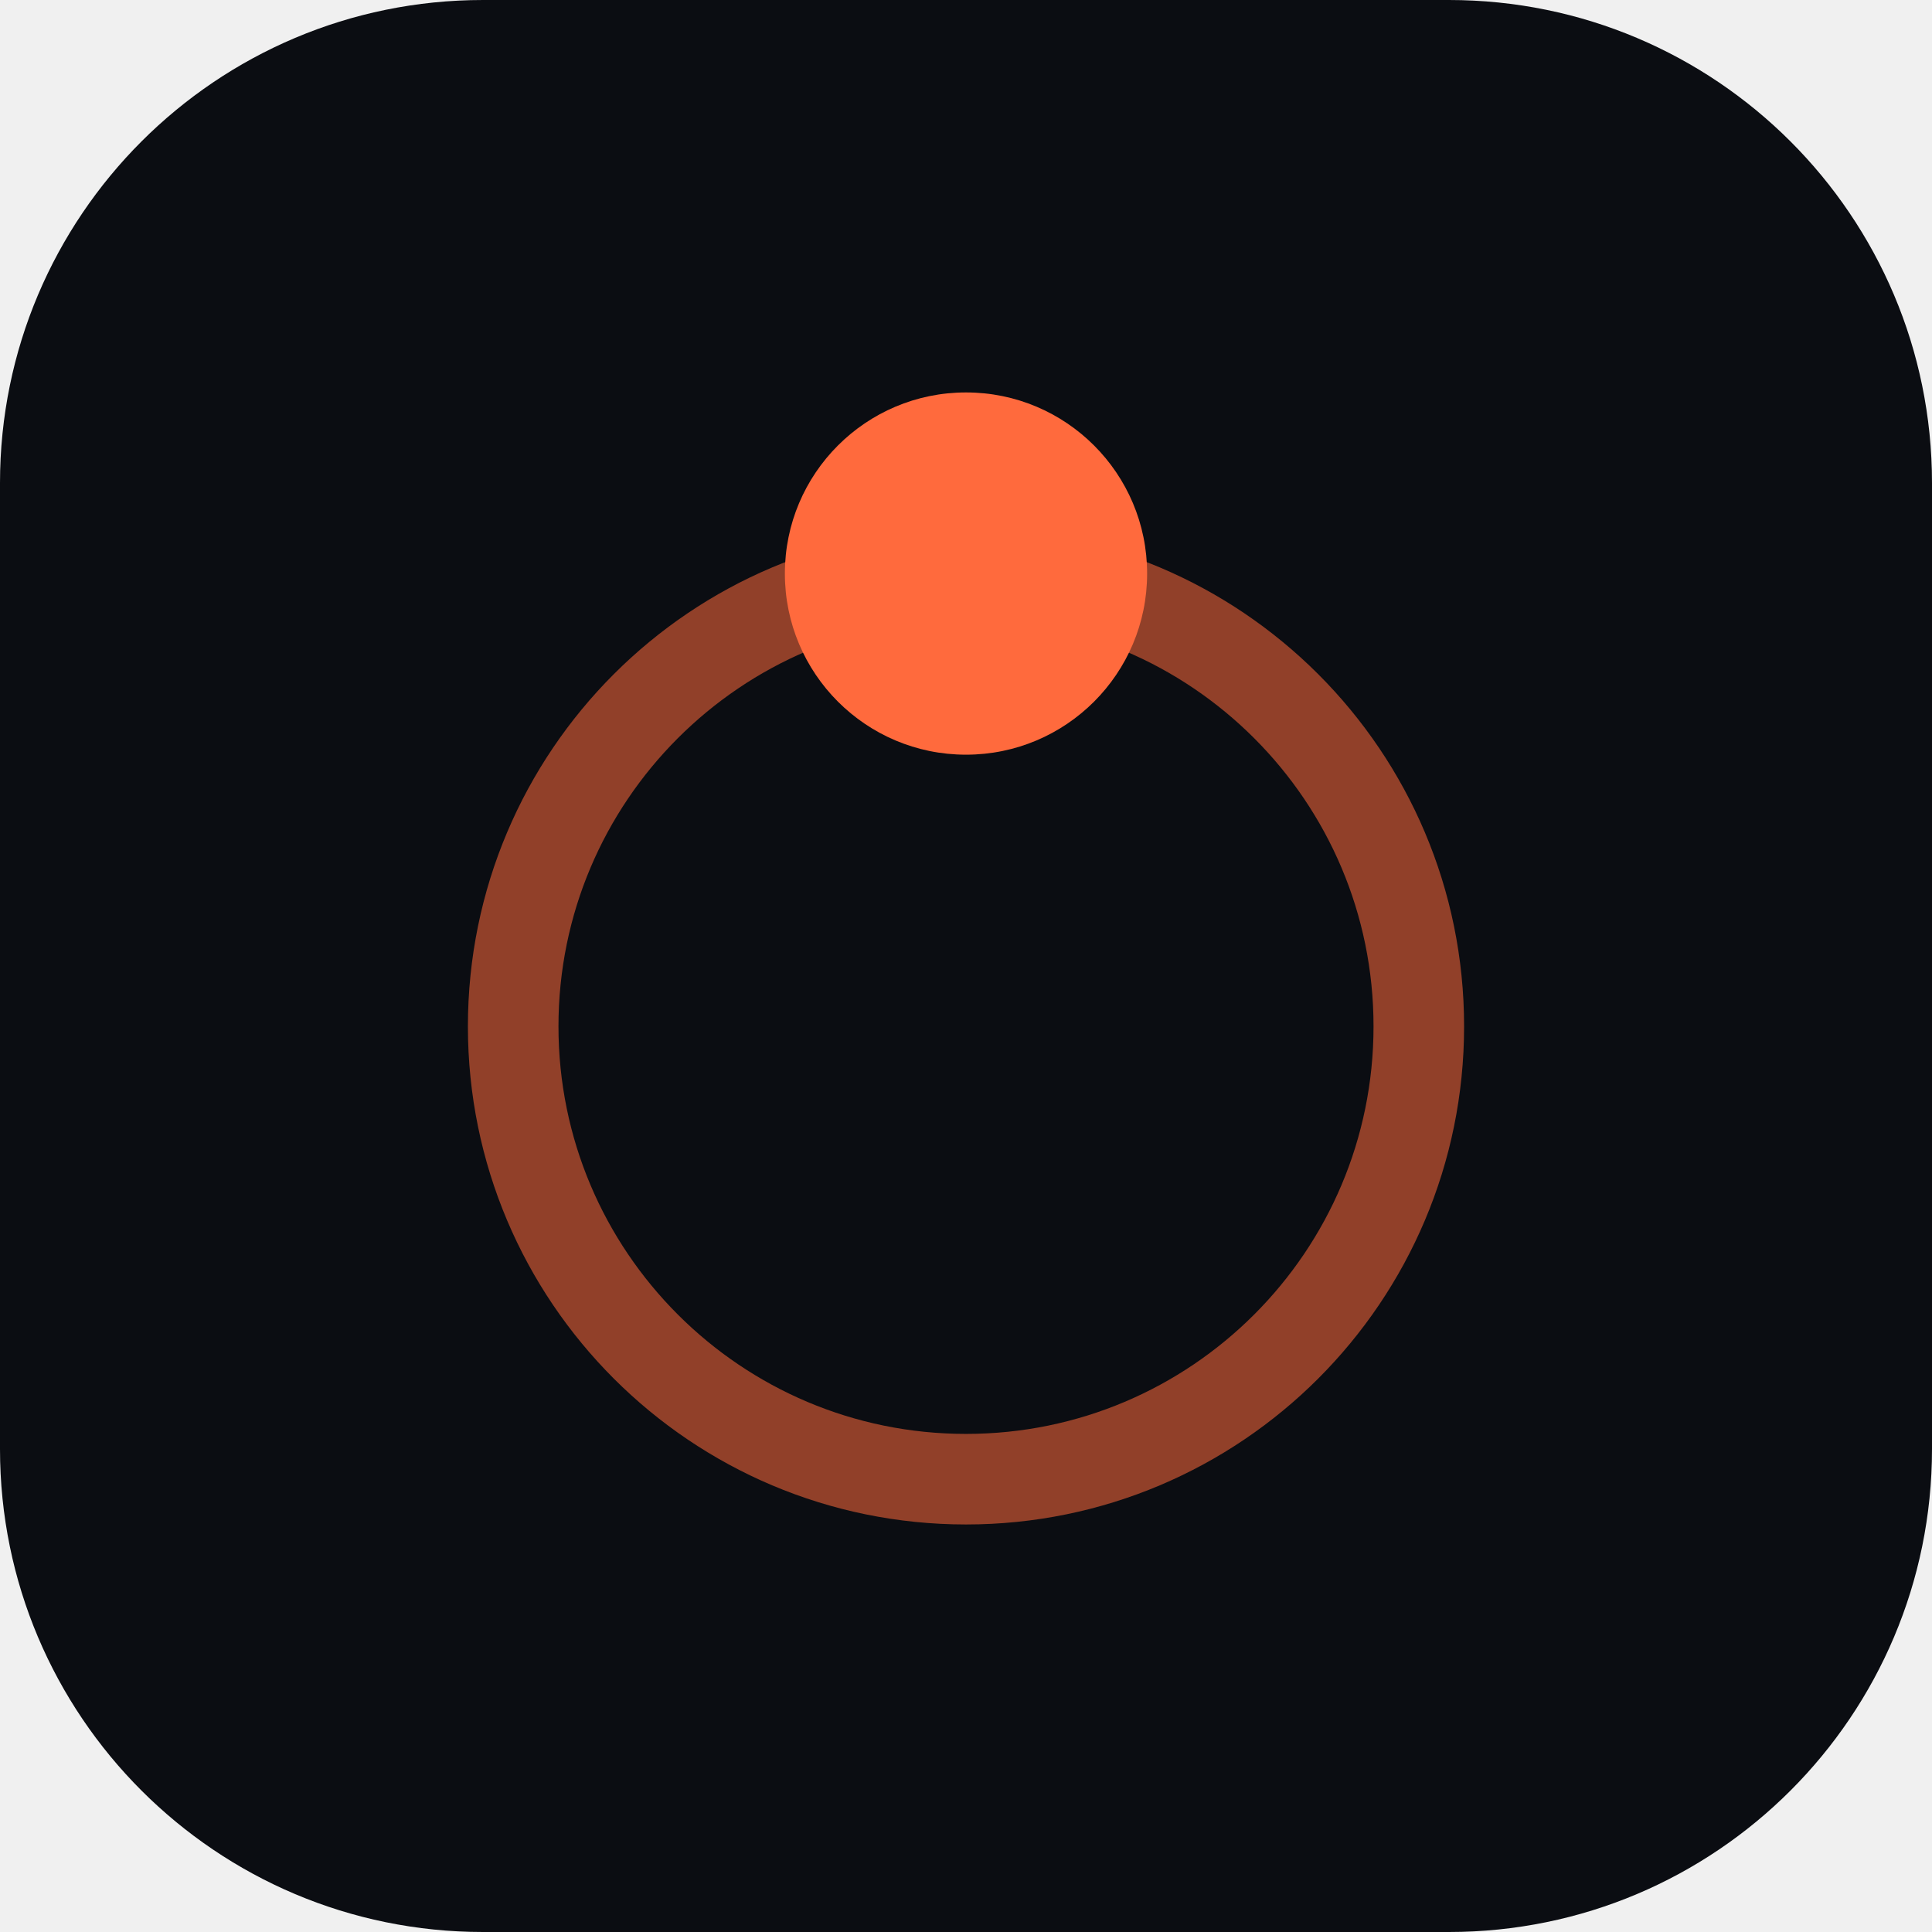
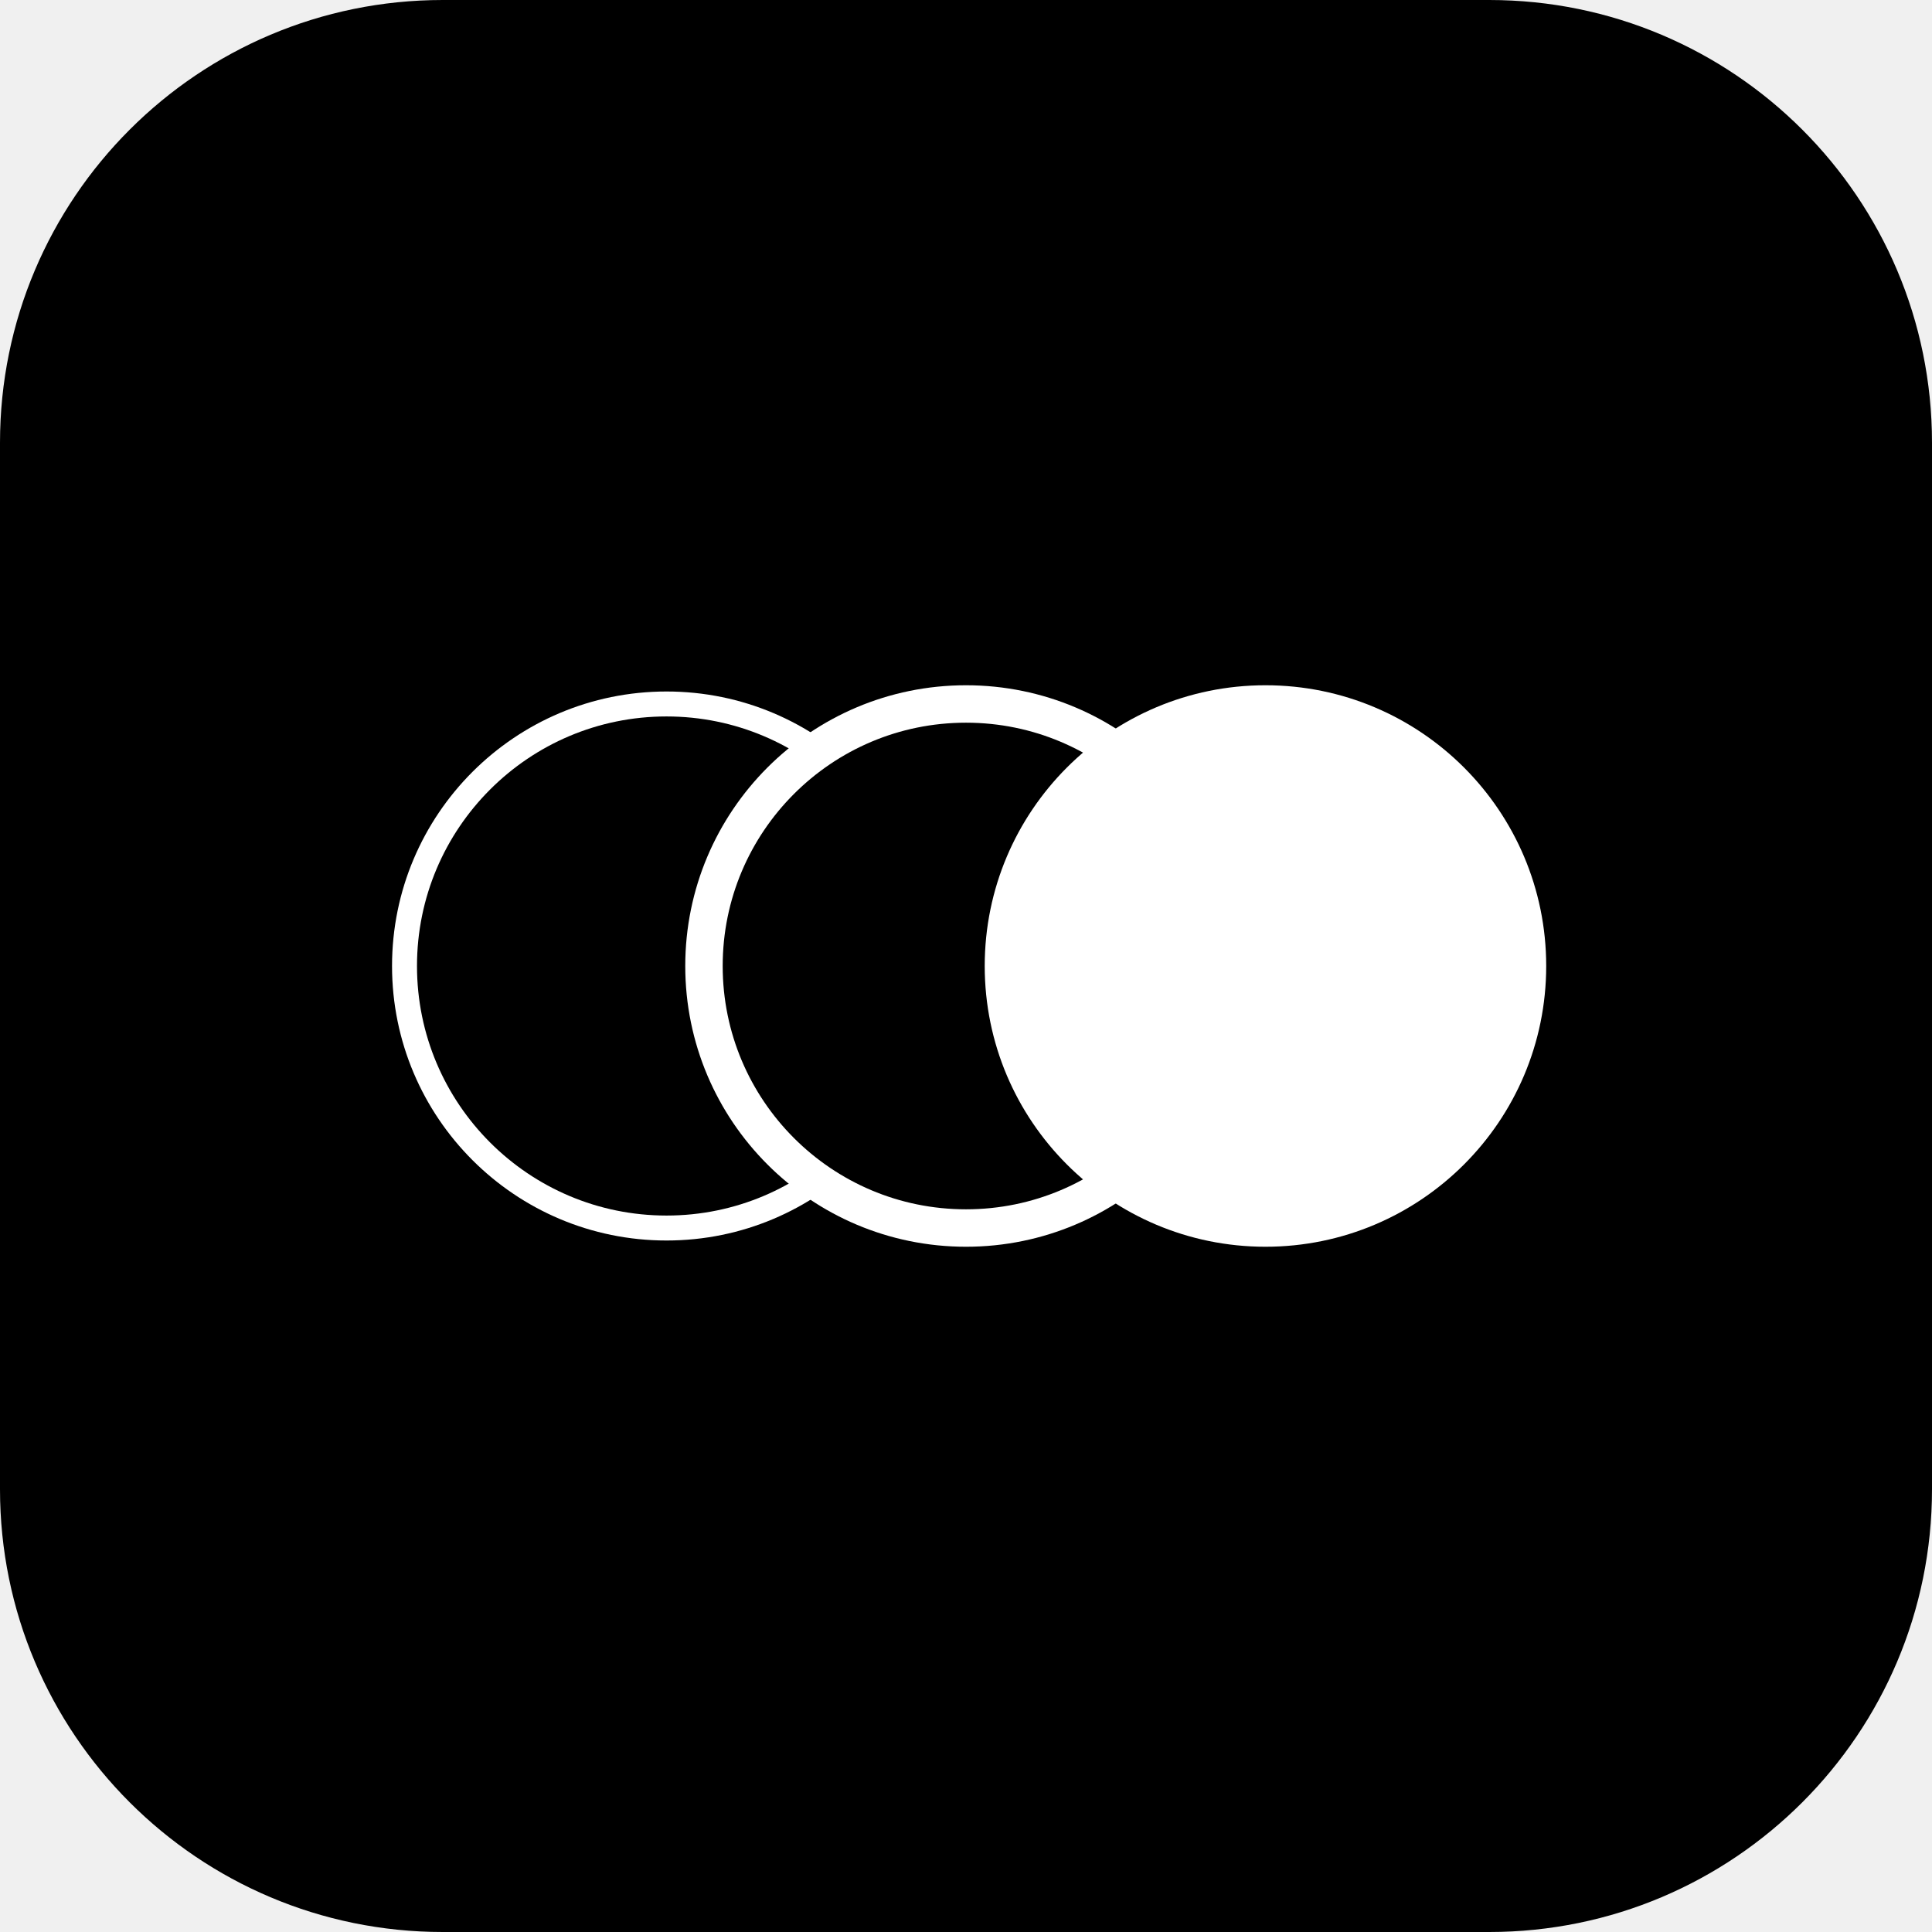
- <svg xmlns="http://www.w3.org/2000/svg" viewBox="0 0 64 64">
-   <rect width="64" height="64" rx="16" fill="#0B0D12" />
-   <circle cx="32" cy="34" r="15" fill="none" stroke="#FF6A3D" stroke-opacity="0.55" stroke-width="3" />
-   <circle cx="32" cy="19" r="6" fill="#FF6A3D" />
+ <svg xmlns="http://www.w3.org/2000/svg" viewBox="0 0 96 96">
+   <rect width="96" height="96" rx="22" fill="#000000" />
+   <svg x="17" y="32.5" width="62" height="31" viewBox="0 0 200 100">
+     <circle cx="52" cy="50" r="42" fill="#000000" stroke="#ffffff" stroke-width="4" />
+     <circle cx="100" cy="50" r="42" fill="#000000" stroke="#ffffff" stroke-width="6" />
+     <circle cx="148" cy="50" r="42" fill="#ffffff" stroke="#ffffff" stroke-width="6" />
+   </svg>
</svg>
